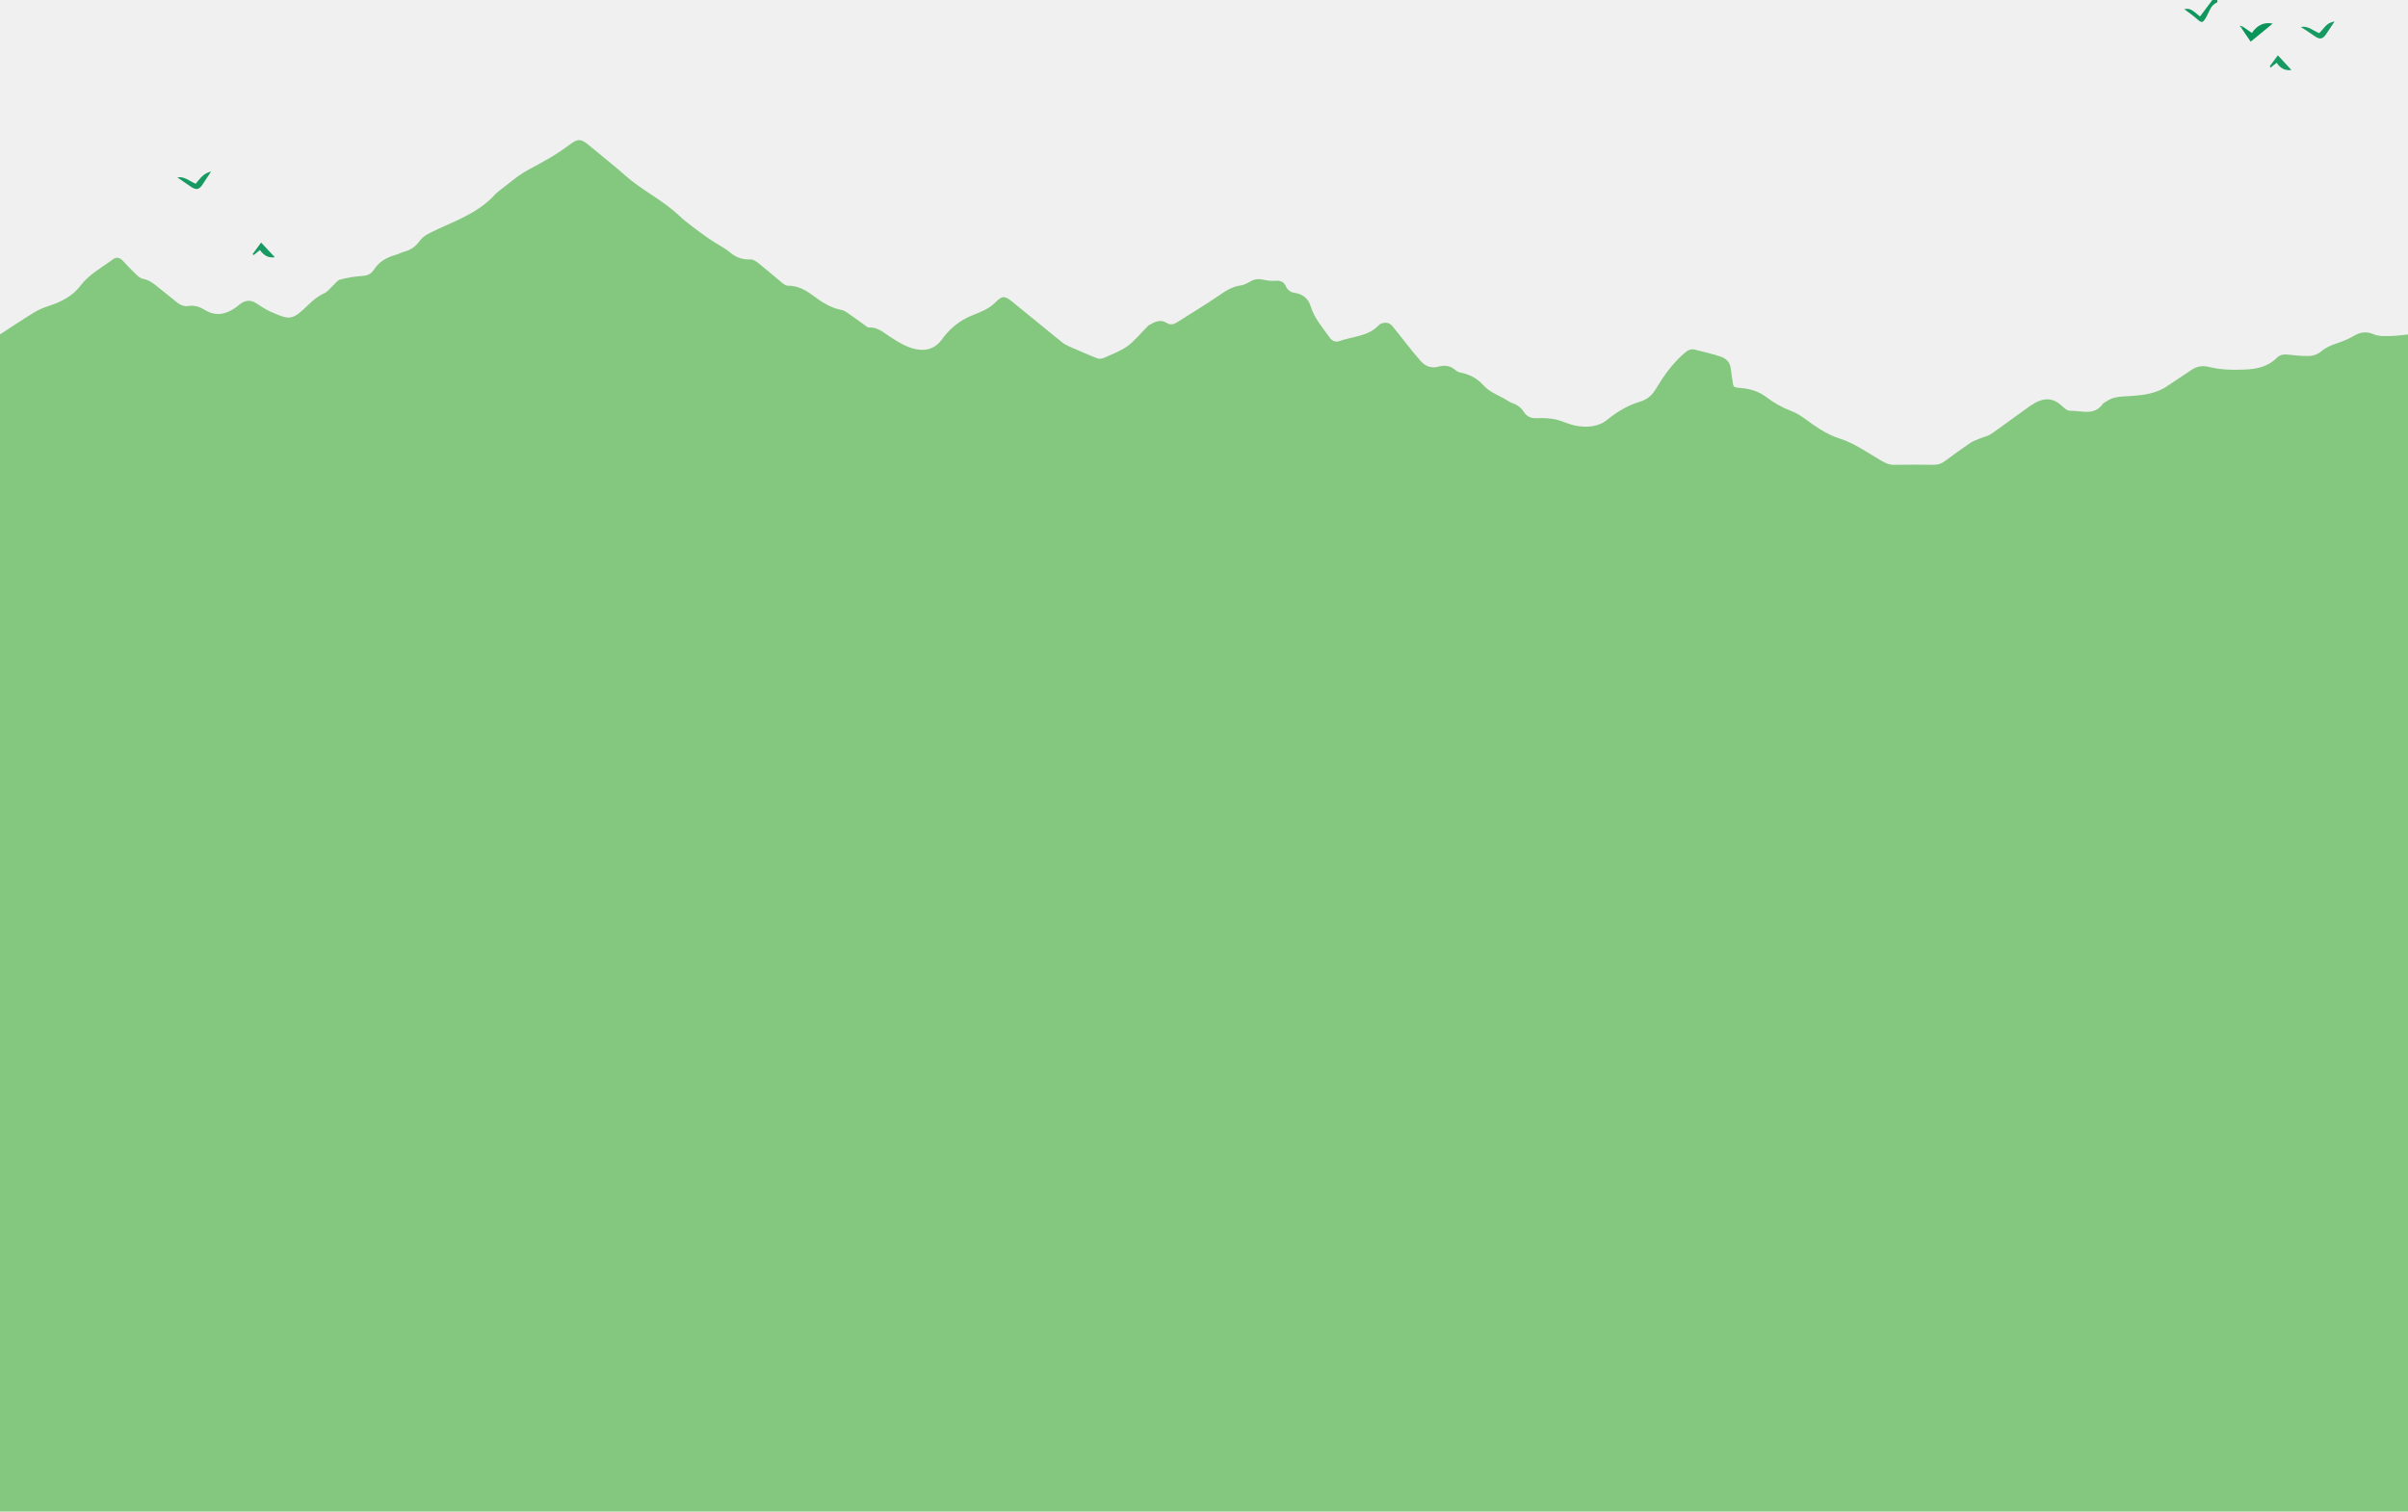
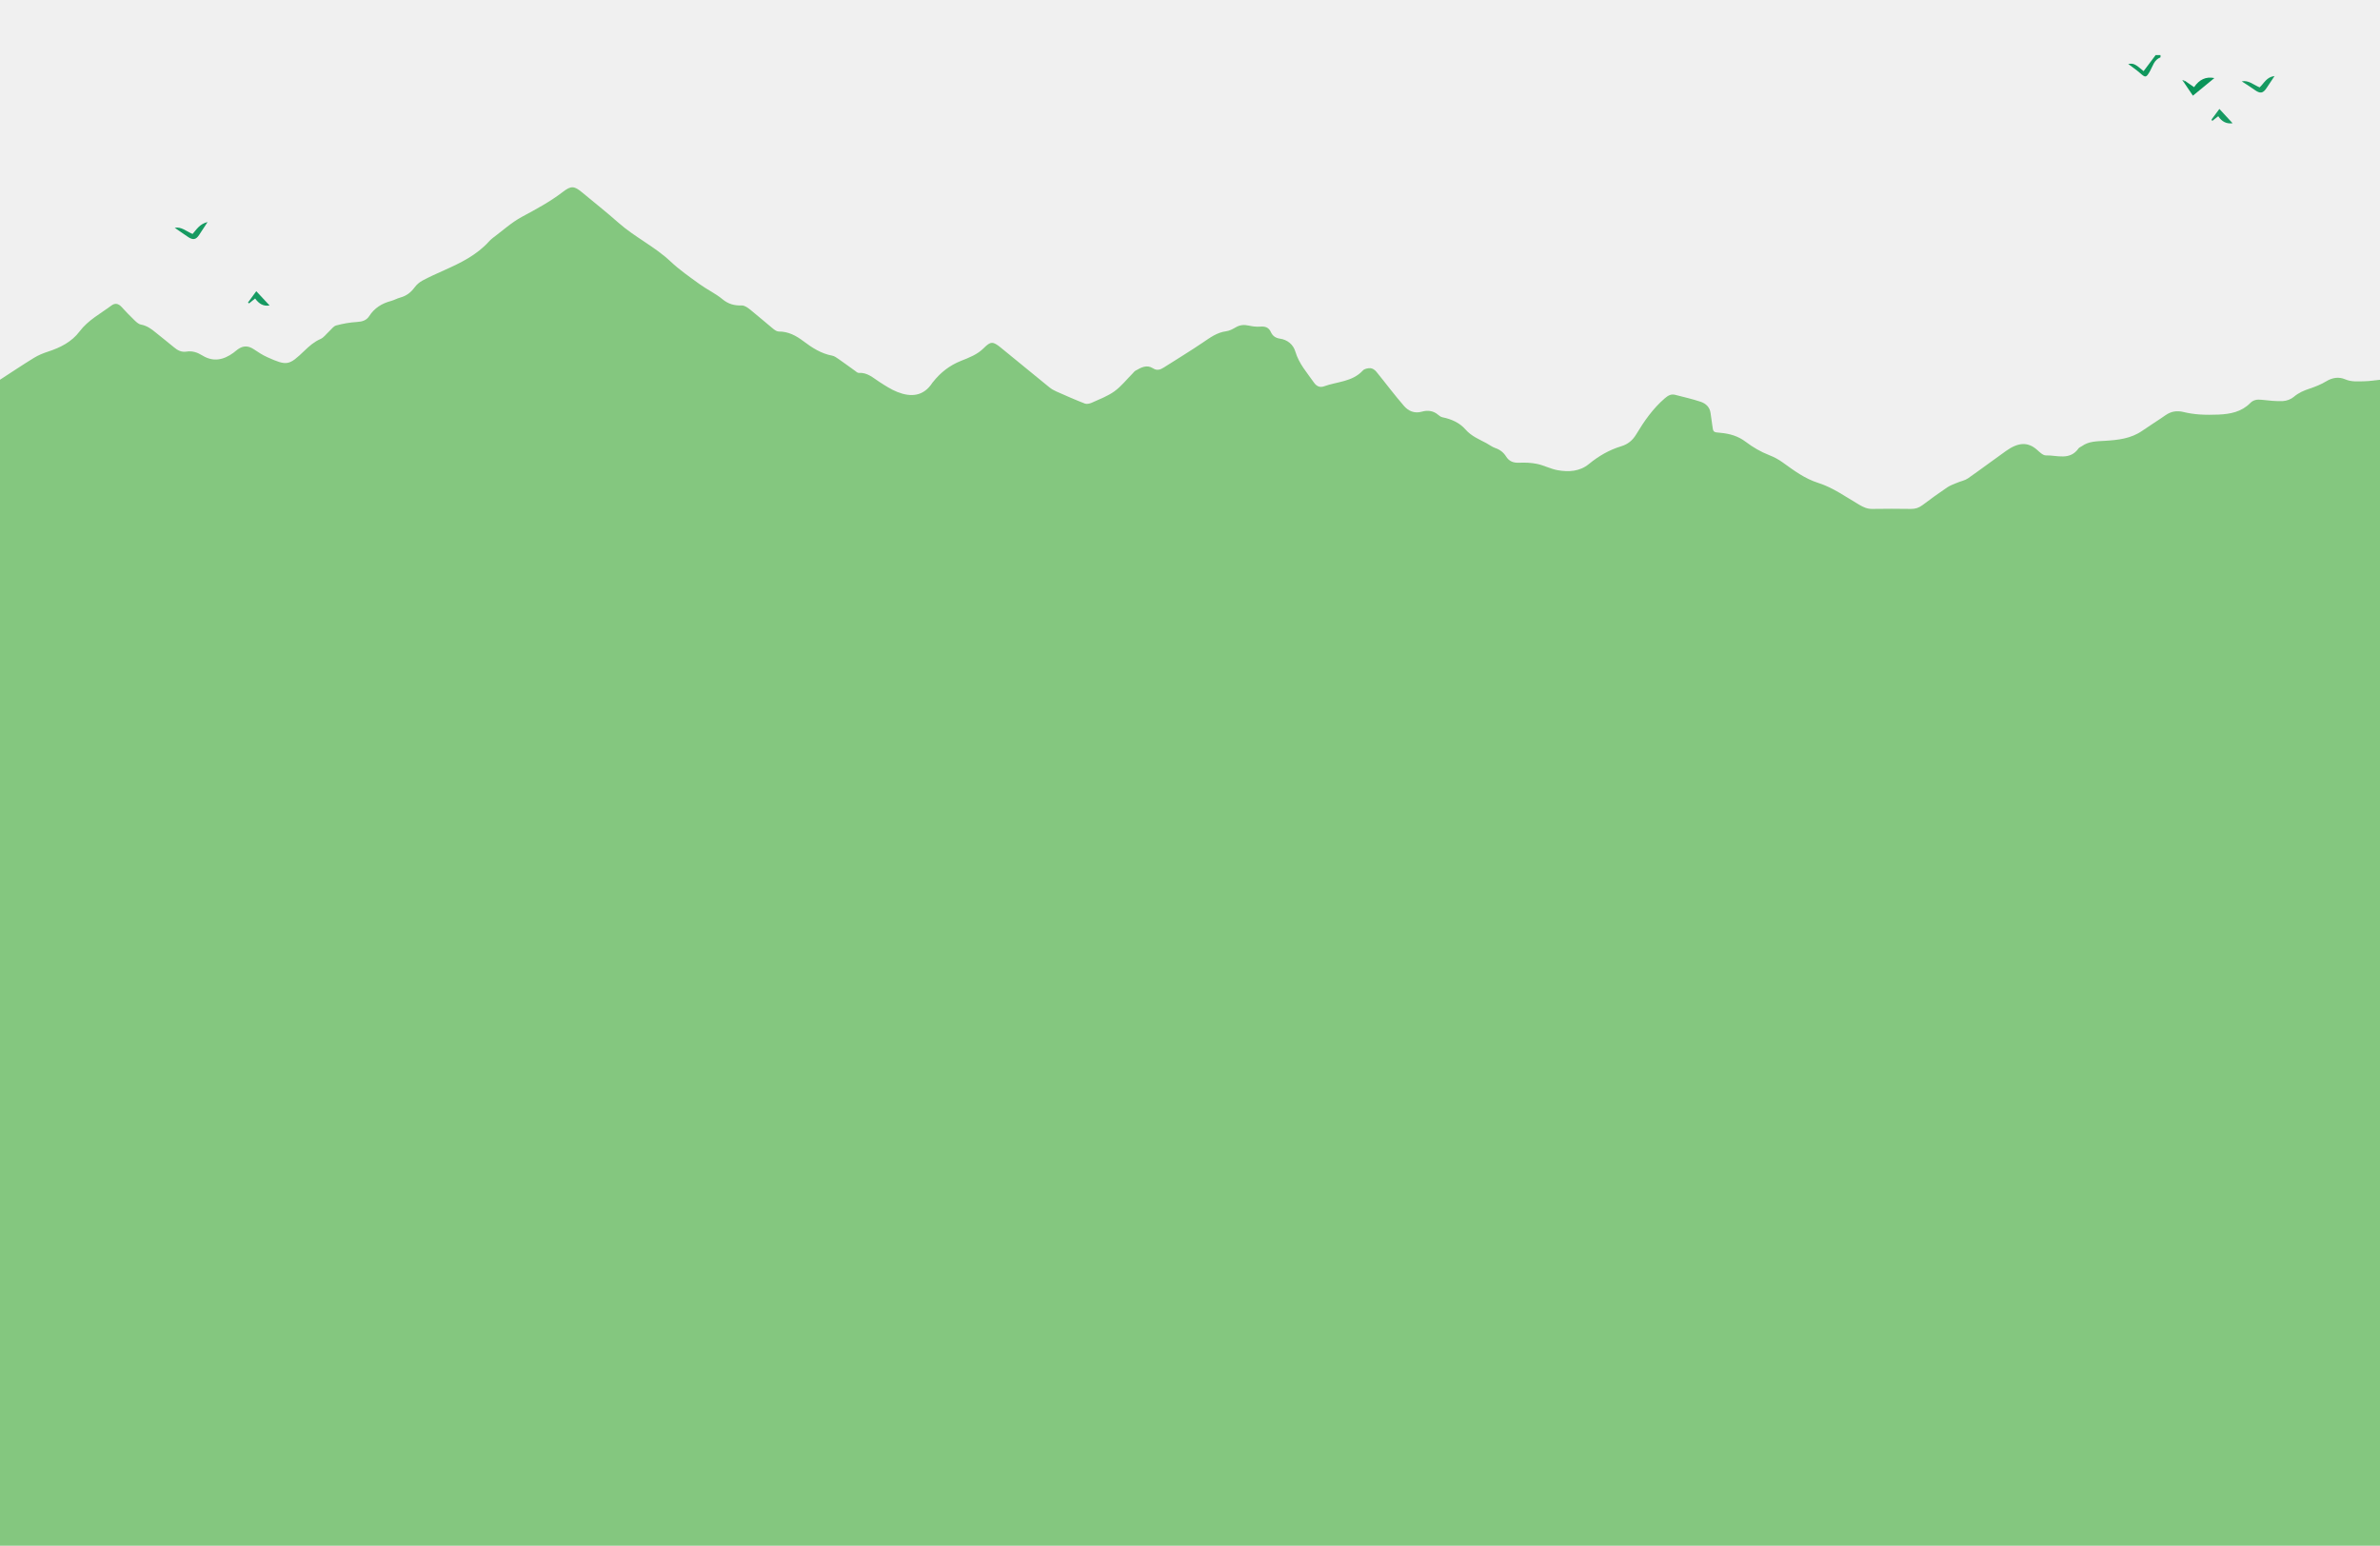
- <svg xmlns="http://www.w3.org/2000/svg" width="1440" height="904" viewBox="0 0 1440 904" fill="none">
-   <g clip-path="url(#clip0_186_504)">
-     <path d="M1440 200V904H0C0 669.33 0 434.67 0 200C6.84 195.58 13.61 191.04 20.55 186.79C23.18 185.18 26.13 183.97 29.07 183.02C36.52 180.61 43.38 177.15 48.14 170.84C53.32 163.97 60.78 160.15 67.4 155.2C69.68 153.49 71.69 154.02 73.56 156.05C75.93 158.62 78.33 161.17 80.86 163.59C82.15 164.83 83.63 166.39 85.24 166.68C88.9 167.36 91.62 169.33 94.33 171.59C97.91 174.57 101.67 177.36 105.22 180.37C107.49 182.3 109.85 183.5 112.9 183.01C116.37 182.45 119.49 183.53 122.38 185.32C129.04 189.43 135.22 188.07 141.16 183.78C142.1 183.1 142.96 182.29 143.91 181.62C147.19 179.29 150.24 179.39 153.57 181.6C156.18 183.33 158.84 185.09 161.68 186.36C173.68 191.72 174.78 191.54 184.34 182.35C187.25 179.55 190.16 177.05 193.93 175.4C195.91 174.53 197.34 172.44 199.03 170.91C200.46 169.62 201.74 167.67 203.41 167.22C207.54 166.11 211.84 165.36 216.11 165.12C219.22 164.94 221.76 164.11 223.38 161.6C226.54 156.69 231.02 153.92 236.53 152.46C238.45 151.95 240.23 150.91 242.15 150.39C245.87 149.4 248.62 147.3 250.89 144.19C252.11 142.52 253.88 141.04 255.71 140.07C259.97 137.81 264.38 135.83 268.79 133.87C278.7 129.45 288.41 124.74 295.87 116.5C296.54 115.76 297.28 115.06 298.07 114.47C303.94 110.11 309.44 105.05 315.82 101.62C324.35 97.04 332.82 92.51 340.52 86.61C345.52 82.78 347.39 82.88 352.26 86.93C359.56 93 367.03 98.87 374.13 105.15C383.99 113.87 396.06 119.53 405.7 128.59C411.12 133.68 417.33 137.98 423.38 142.35C427.81 145.55 432.9 147.89 437.08 151.35C440.7 154.35 444.36 155.29 448.86 155.16C450.56 155.11 452.51 156.56 454 157.75C458.68 161.49 463.17 165.46 467.82 169.25C468.78 170.03 470.08 170.9 471.21 170.89C477.05 170.86 481.74 173.43 486.21 176.8C491.42 180.72 496.84 184.21 503.45 185.44C504.85 185.7 506.17 186.67 507.39 187.51C510.68 189.78 513.89 192.17 517.15 194.48C517.93 195.03 518.82 195.94 519.61 195.88C524.8 195.51 528.23 198.85 532.13 201.35C535.6 203.57 539.11 205.87 542.91 207.38C551.25 210.68 558.85 210.06 564.22 201.7C564.31 201.56 564.44 201.45 564.55 201.32C569.08 195.61 574.56 191.34 581.45 188.6C586.33 186.66 591.35 184.8 595.28 180.84C599.39 176.7 600.84 176.81 605.44 180.54C615.27 188.51 625.03 196.57 634.86 204.53C636.12 205.55 637.58 206.41 639.08 207.06C644.8 209.59 650.54 212.12 656.37 214.38C657.53 214.83 659.3 214.45 660.53 213.89C665.18 211.78 670.1 209.98 674.19 207.05C678.33 204.08 681.6 199.9 685.25 196.25C685.84 195.66 686.34 194.91 687.04 194.52C690.39 192.63 693.81 190.64 697.69 193.14C700.06 194.66 702.12 193.91 704.19 192.59C712.06 187.59 720.05 182.76 727.77 177.54C732.2 174.54 736.38 171.42 741.94 170.72C744 170.46 746.03 169.3 747.89 168.24C750.39 166.82 752.84 166.72 755.58 167.31C757.83 167.8 760.21 168.11 762.48 167.93C765.48 167.7 767.6 168.31 768.95 171.25C769.95 173.43 771.66 174.8 774.32 175.17C778.99 175.81 782.49 178.78 783.75 183.03C785.92 190.34 790.82 195.76 795.01 201.73C796.57 203.96 798.63 204.86 801.05 203.99C809 201.1 818.21 201.34 824.6 194.41C825.55 193.38 827.63 192.96 829.15 193.02C830.36 193.07 831.83 194.04 832.65 195.04C838.33 201.96 843.66 209.19 849.57 215.92C852.17 218.88 855.8 220.55 860.29 219.28C863.73 218.3 867.24 218.65 870.18 221.21C870.92 221.85 871.84 222.48 872.76 222.67C878.15 223.74 883.17 226 886.67 230.01C890.27 234.14 894.95 235.93 899.43 238.35C901.18 239.3 902.81 240.59 904.67 241.22C907.51 242.18 909.68 243.86 911.22 246.31C913.11 249.32 915.68 250.26 919.19 250.11C922.8 249.95 926.53 250.09 930.05 250.83C934.25 251.72 938.19 253.85 942.4 254.61C949.07 255.82 955.84 255.41 961.33 250.91C967.22 246.07 973.63 242.38 980.88 240.18C984.92 238.96 987.76 236.64 989.97 232.99C994.79 225 1000.1 217.36 1007.3 211.2C1009.22 209.56 1011.04 208.46 1013.57 209.12C1018.72 210.47 1023.94 211.61 1028.98 213.3C1032.02 214.32 1034.47 216.47 1034.95 220.06C1035.28 222.5 1035.68 224.94 1035.99 227.38C1036.55 231.86 1036.55 231.65 1041.1 232.07C1046.55 232.58 1051.62 233.98 1056.23 237.48C1060.55 240.76 1065.43 243.58 1070.48 245.54C1073.49 246.7 1076.1 248.12 1078.64 249.95C1085.43 254.82 1091.89 259.71 1100.32 262.37C1109.02 265.12 1116.85 270.78 1124.88 275.46C1127.41 276.94 1129.74 278.05 1132.74 278C1140.57 277.87 1148.4 277.88 1156.23 278C1158.88 278.04 1161.03 277.31 1163.14 275.73C1168.07 272.03 1173.07 268.42 1178.17 264.98C1180.05 263.72 1182.29 262.98 1184.41 262.09C1186.5 261.21 1188.89 260.81 1190.7 259.55C1198.49 254.13 1206.06 248.41 1213.81 242.94C1221.06 237.82 1226.88 237.37 1232.46 242.27C1234.06 243.68 1236.06 245.72 1237.83 245.68C1244.61 245.5 1252.33 248.95 1257.6 241.46C1258.04 240.83 1258.98 240.56 1259.65 240.08C1263.83 237.09 1268.63 237.19 1273.49 236.89C1281.39 236.41 1289.29 235.59 1296.13 230.83C1300.77 227.6 1305.61 224.65 1310.25 221.41C1313.64 219.05 1317.13 218.53 1321.12 219.49C1324.3 220.26 1327.58 220.75 1330.85 220.97C1334.67 221.23 1338.52 221.2 1342.34 221.04C1349.43 220.74 1356.23 219.4 1361.49 214.08C1363.47 212.08 1365.71 211.82 1368.35 212.1C1372.62 212.55 1376.93 213.08 1381.2 212.89C1383.5 212.79 1386.16 211.79 1387.9 210.3C1390.8 207.82 1394.02 206.49 1397.53 205.32C1400.96 204.17 1404.41 202.81 1407.48 200.94C1411.24 198.65 1415.15 198.13 1418.91 199.74C1422.83 201.42 1426.72 200.99 1430.66 200.92C1433.78 200.86 1436.89 200.34 1440 200.03V200Z" fill="#84C77F" />
-     <path d="M1326 0C1325.98 0.5 1326.09 1.36 1325.91 1.44C1322.02 2.94 1321.27 6.84 1319.53 9.89C1317.23 13.91 1316.84 14.04 1313.53 11.12C1311.12 8.99 1308.42 7.18 1306.18 5.48C1309.36 4.92 1310.33 5.33 1315.62 9.86C1318.09 6.57 1320.55 3.29 1323.01 0C1324.01 0 1325.01 0 1326.01 0H1326Z" fill="#10975D" />
-     <path d="M1375.92 16.13C1380.11 15.27 1383.21 18.3 1386.9 19.83C1389.6 17.35 1391.17 13.43 1396.06 12.88C1394.24 15.61 1392.74 17.85 1391.25 20.11C1388.93 23.64 1387.23 23.84 1383.71 21.29C1381.22 19.48 1378.57 17.87 1375.93 16.14L1375.92 16.13Z" fill="#169A61" />
-     <path d="M1341.11 15.88C1342.94 17.15 1344.77 18.41 1346.64 19.7C1349.81 15.03 1353.88 13.07 1359.1 14.11C1354.83 17.61 1350.58 21.11 1345.91 24.93C1344.13 22.29 1342.22 19.47 1340.31 16.65C1340.57 16.39 1340.84 16.14 1341.1 15.88H1341.11Z" fill="#0A9459" />
-     <path d="M106.05 106.11C110.11 105.28 113.21 108.3 117.02 109.89C119.44 107.15 121.38 103.71 126.24 102.57C124.16 105.75 122.59 108.15 121.01 110.54C119.06 113.49 117.18 113.77 114.08 111.62C111.41 109.77 108.73 107.94 106.05 106.11Z" fill="#169A61" />
-     <path d="M1370.3 41.87C1366.51 42.38 1363.66 40.88 1361.48 37.56C1360.24 38.53 1358.99 39.51 1357.75 40.48C1357.73 40.42 1357.71 40.37 1357.38 39.55C1358.82 37.61 1360.53 35.31 1362.18 33.08C1365.03 36.17 1367.65 39.01 1370.3 41.87Z" fill="#179A62" />
-     <path d="M155.43 149.54C154.1 150.62 152.92 151.58 151.75 152.54C151.51 152.37 151.27 152.2 151.04 152.04C152.74 149.71 154.44 147.39 156.15 145.06C159.01 148.12 161.63 150.94 164.33 153.83C160.58 154.44 157.82 152.86 155.45 149.54H155.43Z" fill="#179A62" />
-     <path d="M1340.31 16.65C1339.99 16.21 1339.67 15.77 1339.35 15.33C1339.93 15.51 1340.52 15.7 1341.1 15.88C1340.84 16.14 1340.57 16.39 1340.31 16.65Z" fill="#0A9459" />
-   </g>
-   <defs>
-     <clipPath id="clip0_186_504">
-       <rect width="1440" height="904" fill="white" />
-     </clipPath>
-   </defs>
+ <svg xmlns="http://www.w3.org/2000/svg" width="1512" height="982" viewBox="0 0 1512 982" fill="none">
+   <path d="M1512 241.252V982H0C0 735.08 0 488.171 0 241.252C7.182 236.601 14.29 231.824 21.578 227.352C24.339 225.658 27.436 224.385 30.523 223.386C38.346 220.85 45.549 217.209 50.547 210.57C55.986 203.341 63.819 199.322 70.77 194.113C73.164 192.314 75.275 192.872 77.238 195.008C79.727 197.712 82.246 200.395 84.903 202.941C86.257 204.246 87.811 205.888 89.502 206.193C93.345 206.908 96.201 208.981 99.046 211.359C102.805 214.495 106.753 217.43 110.481 220.597C112.864 222.628 115.342 223.891 118.545 223.375C122.188 222.786 125.464 223.922 128.499 225.806C135.492 230.13 141.981 228.699 148.218 224.185C149.205 223.47 150.108 222.617 151.105 221.913C154.549 219.461 157.752 219.566 161.249 221.891C163.989 223.712 166.782 225.564 169.764 226.9C182.364 232.54 183.519 232.35 193.557 222.681C196.612 219.734 199.668 217.104 203.626 215.368C205.705 214.452 207.207 212.253 208.981 210.643C210.483 209.286 211.827 207.234 213.58 206.761C217.917 205.593 222.432 204.804 226.915 204.551C230.181 204.362 232.848 203.489 234.549 200.848C237.867 195.681 242.571 192.767 248.356 191.23C250.372 190.694 252.241 189.599 254.257 189.052C258.163 188.011 261.051 185.801 263.434 182.529C264.715 180.772 266.574 179.214 268.495 178.194C272.968 175.816 277.599 173.732 282.229 171.67C292.635 167.019 302.83 162.063 310.663 153.393C311.367 152.615 312.144 151.878 312.973 151.257C319.137 146.67 324.912 141.346 331.611 137.737C340.567 132.918 349.461 128.151 357.546 121.943C362.796 117.913 364.759 118.018 369.873 122.28C377.538 128.667 385.381 134.843 392.836 141.451C403.189 150.626 415.863 156.581 425.985 166.114C431.676 171.47 438.196 175.995 444.549 180.593C449.2 183.96 454.545 186.422 458.934 190.062C462.735 193.219 466.578 194.208 471.303 194.071C473.088 194.019 475.135 195.544 476.7 196.797C481.614 200.732 486.328 204.909 491.211 208.897C492.219 209.718 493.584 210.633 494.77 210.622C500.902 210.591 505.827 213.295 510.52 216.841C515.991 220.966 521.682 224.638 528.622 225.932C530.092 226.206 531.478 227.226 532.759 228.11C536.214 230.498 539.585 233.013 543.008 235.444C543.827 236.023 544.761 236.98 545.59 236.917C551.04 236.528 554.641 240.042 558.736 242.672C562.38 245.008 566.065 247.428 570.055 249.017C578.812 252.489 586.792 251.837 592.431 243.041C592.525 242.893 592.662 242.778 592.777 242.641C597.534 236.633 603.288 232.14 610.522 229.257C615.646 227.216 620.918 225.259 625.044 221.092C629.36 216.736 630.882 216.851 635.712 220.776C646.033 229.162 656.281 237.643 666.603 246.018C667.926 247.092 669.459 247.997 671.034 248.68C677.04 251.343 683.067 254.005 689.188 256.383C690.406 256.856 692.265 256.456 693.556 255.867C698.439 253.647 703.605 251.753 707.899 248.67C712.246 245.545 715.68 241.147 719.512 237.306C720.132 236.685 720.657 235.896 721.392 235.486C724.909 233.497 728.5 231.403 732.574 234.034C735.063 235.633 737.226 234.844 739.399 233.455C747.663 228.194 756.052 223.112 764.158 217.62C768.81 214.463 773.199 211.18 779.037 210.444C781.2 210.17 783.331 208.949 785.284 207.834C787.909 206.34 790.482 206.235 793.359 206.856C795.721 207.371 798.22 207.697 800.604 207.508C803.754 207.266 805.98 207.908 807.397 211.001C808.447 213.295 810.243 214.737 813.036 215.126C817.939 215.799 821.614 218.924 822.937 223.396C825.216 231.088 830.361 236.791 834.76 243.072C836.398 245.419 838.561 246.366 841.102 245.45C849.45 242.409 859.12 242.662 865.83 235.37C866.827 234.286 869.011 233.844 870.607 233.908C871.878 233.96 873.421 234.981 874.282 236.033C880.246 243.314 885.843 250.922 892.048 258.003C894.778 261.117 898.59 262.875 903.304 261.538C906.916 260.507 910.602 260.875 913.689 263.569C914.466 264.243 915.432 264.905 916.398 265.105C922.057 266.231 927.328 268.609 931.003 272.828C934.783 277.174 939.697 279.057 944.401 281.604C946.239 282.603 947.95 283.961 949.903 284.624C952.885 285.634 955.164 287.401 956.781 289.979C958.765 293.146 961.464 294.135 965.149 293.978C968.94 293.809 972.856 293.957 976.552 294.735C980.962 295.672 985.099 297.913 989.52 298.713C996.523 299.986 1003.63 299.554 1009.4 294.819C1015.58 289.727 1022.31 285.844 1029.92 283.529C1034.17 282.246 1037.15 279.805 1039.47 275.964C1044.53 267.557 1050.1 259.518 1057.66 253.037C1059.68 251.311 1061.59 250.154 1064.25 250.848C1069.66 252.268 1075.14 253.468 1080.43 255.246C1083.62 256.319 1086.19 258.582 1086.7 262.359C1087.04 264.926 1087.46 267.494 1087.79 270.061C1088.38 274.775 1088.38 274.554 1093.15 274.996C1098.88 275.533 1104.2 277.006 1109.04 280.688C1113.58 284.14 1118.7 287.107 1124 289.169C1127.16 290.39 1129.9 291.884 1132.57 293.809C1139.7 298.934 1146.48 304.079 1155.34 306.878C1164.47 309.771 1172.69 315.727 1181.12 320.651C1183.78 322.208 1186.23 323.376 1189.38 323.323C1197.6 323.187 1205.82 323.197 1214.04 323.323C1216.82 323.366 1219.08 322.597 1221.3 320.935C1226.47 317.042 1231.72 313.243 1237.08 309.624C1239.05 308.298 1241.4 307.519 1243.63 306.583C1245.82 305.657 1248.33 305.236 1250.23 303.91C1258.41 298.207 1266.36 292.189 1274.5 286.433C1282.11 281.046 1288.22 280.573 1294.08 285.728C1295.76 287.212 1297.86 289.358 1299.72 289.316C1306.84 289.127 1314.95 292.757 1320.48 284.876C1320.94 284.213 1321.93 283.929 1322.63 283.424C1327.02 280.278 1332.06 280.383 1337.16 280.068C1345.46 279.563 1353.75 278.7 1360.94 273.691C1365.81 270.293 1370.89 267.189 1375.76 263.78C1379.32 261.296 1382.99 260.749 1387.18 261.759C1390.51 262.57 1393.96 263.085 1397.39 263.317C1401.4 263.59 1405.45 263.559 1409.46 263.39C1416.9 263.075 1424.04 261.665 1429.56 256.067C1431.64 253.963 1434 253.689 1436.77 253.984C1441.25 254.457 1445.78 255.015 1450.26 254.815C1452.67 254.71 1455.47 253.657 1457.29 252.09C1460.34 249.48 1463.72 248.081 1467.41 246.85C1471.01 245.64 1474.63 244.209 1477.85 242.241C1481.8 239.831 1485.91 239.284 1489.86 240.978C1493.97 242.746 1498.06 242.294 1502.19 242.22C1505.47 242.157 1508.73 241.61 1512 241.284V241.252Z" fill="#84C77F" />
+   <path d="M1372.55 35C1372.53 35.517 1372.64 36.406 1372.46 36.489C1368.44 38.04 1367.66 42.073 1365.86 45.227C1363.48 49.384 1363.08 49.519 1359.66 46.499C1357.16 44.297 1354.37 42.425 1352.06 40.667C1355.34 40.088 1356.35 40.512 1361.82 45.196C1364.37 41.794 1366.92 38.402 1369.46 35C1370.49 35 1371.53 35 1372.56 35H1372.55Z" fill="#10975D" />
+   <path d="M1424.17 51.68C1428.51 50.79 1431.71 53.924 1435.53 55.506C1438.32 52.941 1439.94 48.888 1445 48.319C1443.12 51.142 1441.57 53.458 1440.03 55.795C1437.63 59.446 1435.87 59.653 1432.23 57.016C1429.65 55.144 1426.91 53.479 1424.18 51.69L1424.17 51.68Z" fill="#169A61" />
+   <path d="M1388.18 51.422C1390.07 52.735 1391.96 54.038 1393.89 55.372C1397.17 50.543 1401.38 48.516 1406.78 49.591C1402.36 53.211 1397.97 56.83 1393.14 60.78C1391.3 58.05 1389.32 55.134 1387.35 52.218C1387.62 51.949 1387.9 51.691 1388.17 51.422H1388.18Z" fill="#0A9459" />
+   <path d="M111 144.729C115.198 143.87 118.404 146.993 122.344 148.637C124.847 145.804 126.853 142.247 131.878 141.068C129.728 144.356 128.104 146.838 126.47 149.31C124.454 152.36 122.51 152.65 119.304 150.426C116.543 148.513 113.771 146.621 111 144.729Z" fill="#169A61" />
+   <path d="M1418.36 78.298C1414.44 78.826 1411.5 77.275 1409.24 73.841C1407.96 74.844 1406.67 75.858 1405.38 76.861C1405.36 76.799 1405.34 76.747 1405 75.899C1406.49 73.893 1408.26 71.514 1409.96 69.209C1412.91 72.404 1415.62 75.341 1418.36 78.298Z" fill="#179A62" />
+   <path d="M162.064 189.639C160.689 190.756 159.469 191.749 158.259 192.741C158.01 192.566 157.762 192.39 157.524 192.224C159.282 189.815 161.04 187.416 162.809 185.006C165.766 188.171 168.476 191.087 171.268 194.075C167.39 194.706 164.536 193.072 162.085 189.639H162.064Z" fill="#179A62" />
+   <path d="M1387.35 52.218C1387.02 51.763 1386.69 51.307 1386.36 50.852C1386.96 51.039 1387.57 51.235 1388.17 51.421C1387.9 51.69 1387.62 51.949 1387.35 52.218Z" fill="#0A9459" />
</svg>
